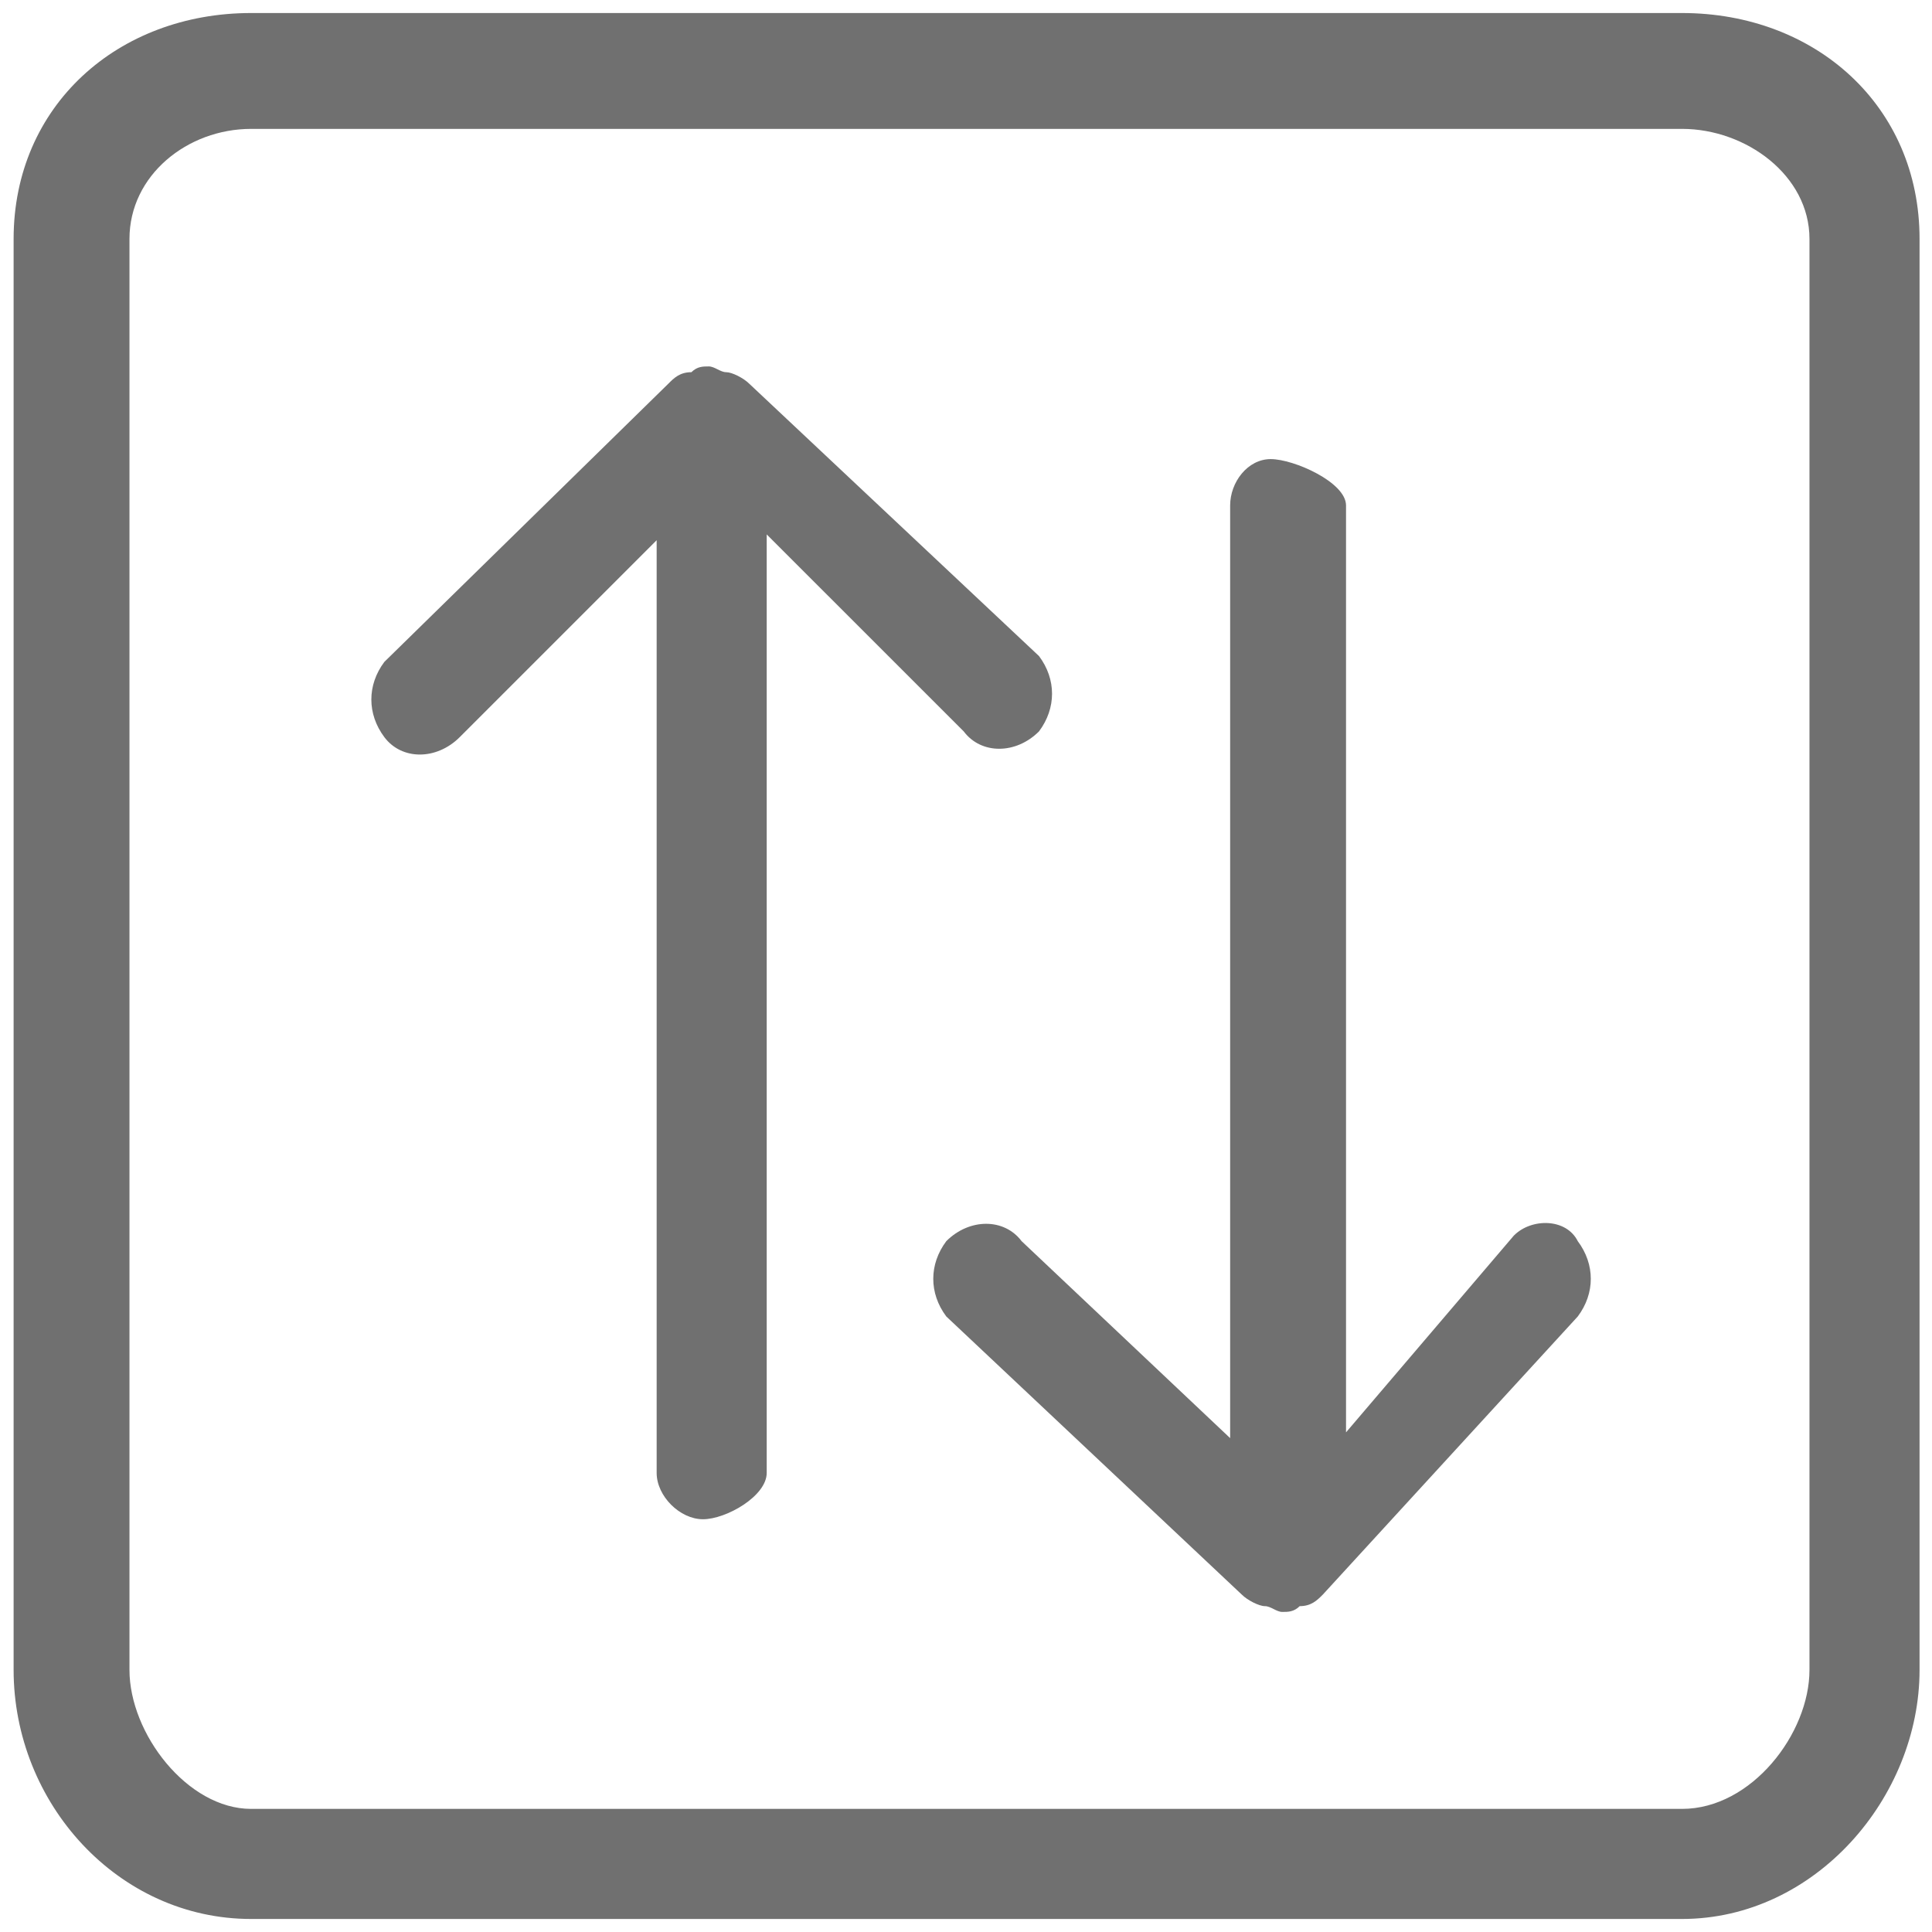
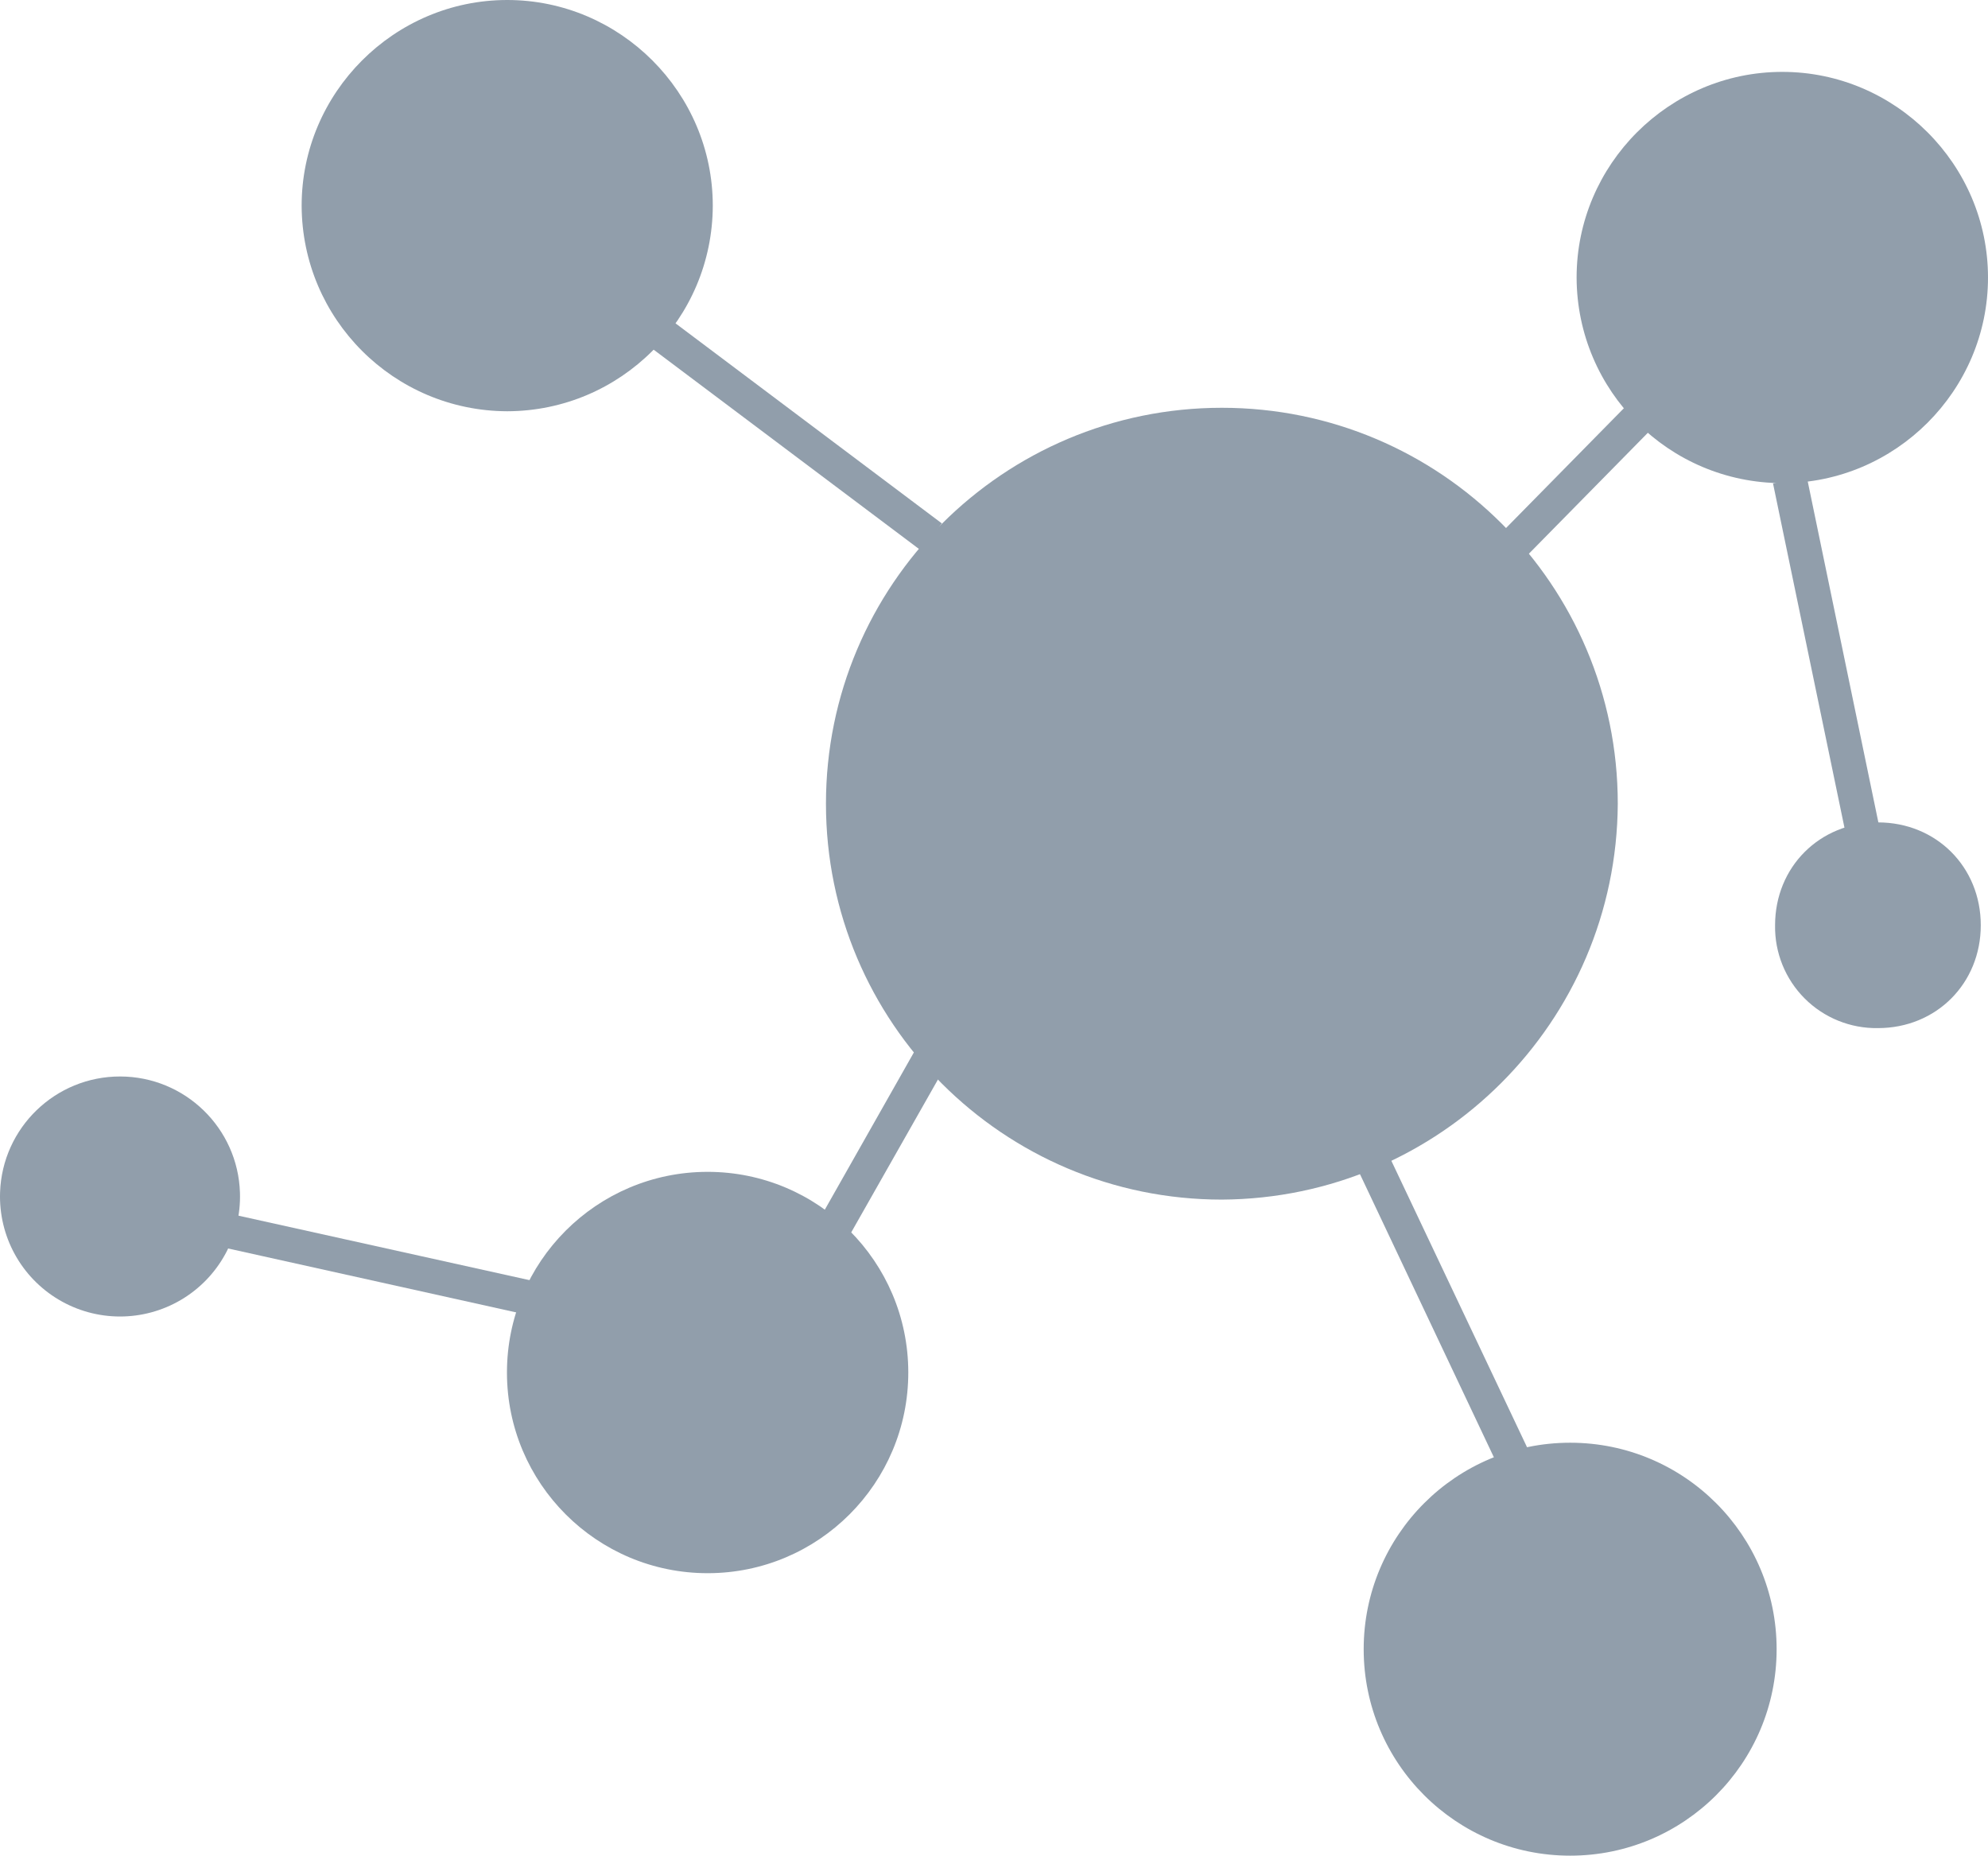
- <svg xmlns="http://www.w3.org/2000/svg" t="1732255651718" class="icon" viewBox="0 0 1038 1024" version="1.1" p-id="20215" width="200" height="200">
-   <path d="M903.709 0H134.919C63.342 0 7.314 49.796 7.314 121.388V890.149C7.314 961.755 63.342 1024 134.919 1024h768.79c71.578 0 127.605-65.36 127.605-133.837V121.388C1031.314 49.796 975.287 0 903.709 0z m68.462 890.163c0 34.231-31.115 74.693-68.462 74.693H134.919c-34.231 0-65.36-40.463-65.36-74.693V121.388c0-34.231 31.13-59.143 65.36-59.143h768.79c34.231 0 68.462 24.898 68.462 59.143V890.149zM558.226 385.946c9.333-12.449 9.333-28.014 0-40.463l-155.633-146.286c-3.101-3.116-9.333-6.232-12.434-6.232-3.131 0-6.232-3.101-9.362-3.101-3.101 0-6.217 0-9.318 3.101-6.232 0-9.348 3.116-12.449 6.232L206.512 348.599c-9.333 12.434-9.333 28.014 0 40.463 9.333 12.434 28.014 12.434 40.463 0l105.823-105.823v501.102c0 12.449 12.449 24.898 24.898 24.898s34.231-12.434 34.231-24.898V280.123l105.838 105.823c9.333 12.449 28.014 12.449 40.463 0z m255.21 270.775l-90.258 105.838V264.558c0-12.449-28.014-24.898-40.463-24.898-12.434 0-21.797 12.449-21.797 24.898V765.659l-112.04-105.823c-9.333-12.434-28.014-12.434-40.463 0-9.333 12.449-9.333 28.014 0 40.463l158.735 149.402c3.116 3.116 9.348 6.232 12.449 6.232 3.116 0 6.232 3.101 9.348 3.101 3.116 0 6.217 0 9.333-3.101 6.232 0 9.333-3.116 12.449-6.232l136.953-149.402c9.333-12.434 9.333-28.014 0-40.463-6.232-12.434-24.898-12.434-34.231-3.101z" fill="#707070" p-id="20216" />
+ <svg xmlns="http://www.w3.org/2000/svg" width="192.569px" height="179.75px" viewBox="0 0 192.569 179.75" version="1.1">
+   <g id="页面-1" stroke="none" stroke-width="1" fill="none" fill-rule="evenodd">
+     <g id="编组" fill="#919EAB" fill-rule="nonzero">
+       <path d="M118.357,116.2 C97.177,116.2 80.007,99.03 80.007,77.85 C80.007,56.67 97.177,39.5 118.357,39.5 C139.537,39.5 156.707,56.67 156.707,77.85 C156.594,98.983 139.49,116.087 118.357,116.2 L118.357,116.2 Z" id="形状" />
+       <path d="M172.644,46.8 C161.656,46.773 152.754,37.875 152.719,26.887 C152.719,15.925 161.682,6.963 172.644,6.963 C183.594,6.963 192.569,15.925 192.569,26.887 C192.569,37.837 183.594,46.8 172.644,46.8 L172.644,46.8 Z" id="形状" />
+       <polygon id="路径" points="143.544 53.525 158.669 38.15 161.032 40.487 145.907 55.862 143.544 53.525">
+             </polygon>
+       <path d="M30.882,19.925 C30.882,26.438 34.357,32.462 39.994,35.737 C47.67,40.166 57.417,38.445 63.112,31.656 C68.807,24.867 68.807,14.97 63.112,8.181 C57.417,1.393 47.67,-0.328 39.994,4.1 C34.354,7.374 30.882,13.403 30.882,19.925 L30.882,19.925 Z" id="路径" />
+       <path d="M49.132,39.837 C38.149,39.803 29.254,30.908 29.219,19.925 C29.219,8.975 38.182,0 49.132,0 C60.082,0 69.044,8.963 69.044,19.925 C69.017,30.911 60.118,39.81 49.132,39.837 L49.132,39.837 Z M49.132,3.325 C39.832,3.325 32.532,10.625 32.532,19.925 C32.532,29.225 39.832,36.525 49.132,36.525 C58.432,36.525 65.732,29.225 65.732,19.925 C65.732,10.625 58.432,3.325 49.132,3.325 Z" id="形状" />
+       <path d="M61.107,32.212 L63.094,29.562 L91.232,50.7 L89.232,53.337 L61.107,32.212 L61.107,32.212 Z M78.269,120.05 L90.219,98.95 L93.107,100.6 L81.157,121.662 L78.269,120.05 Z M18.282,120.088 L19.007,116.85 L52.069,124.175 L51.344,127.425 L18.282,120.088 L18.282,120.088 Z" id="形状" />
+       <path d="M49.107,132.966 C49.116,143.701 57.826,152.396 68.561,152.388 C79.296,152.379 87.991,143.669 87.982,132.934 C87.973,122.199 79.263,113.504 68.528,113.512 C57.793,113.521 49.098,122.231 49.107,132.966 L49.107,132.966 Z" id="路径" />
+       <path d="M0.007,115.5 C-0.139,119.742 2.038,123.725 5.687,125.893 C9.335,128.061 13.875,128.069 17.531,125.912 C21.186,123.756 23.377,119.779 23.244,115.537 C23.049,109.268 17.916,104.285 11.644,104.274 C5.372,104.264 0.222,109.232 0.007,115.5 Z" id="路径" />
+       <path d="M173.619,89.625 C173.619,94.209 177.335,97.925 181.919,97.925 C186.503,97.925 190.219,94.209 190.219,89.625 C190.219,85.041 186.503,81.325 181.919,81.325 C177.335,81.325 173.619,85.041 173.619,89.625 Z" id="路径" />
+       <path d="M181.907,99.588 C179.251,99.632 176.691,98.597 174.813,96.719 C172.935,94.84 171.9,92.281 171.944,89.625 C171.944,83.975 176.269,79.662 181.907,79.662 C187.557,79.662 191.869,83.975 191.869,89.625 C191.869,95.25 187.569,99.588 181.907,99.588 L181.907,99.588 Z M181.907,82.975 C179.21,82.97 176.776,84.591 175.741,87.082 C174.707,89.573 175.276,92.442 177.183,94.349 C179.09,96.256 181.959,96.825 184.45,95.79 C186.941,94.756 188.562,92.322 188.557,89.625 C188.543,85.958 185.574,82.989 181.907,82.975 Z" id="形状" />
+       <polygon id="路径" points="171.744 46.825 175.007 46.15 182.144 80.6 178.894 81.275" />
+       <path d="M132.094,159.75 C132.094,170.796 141.049,179.75 152.094,179.75 C163.14,179.75 172.094,170.796 172.094,159.75 C172.094,148.704 163.14,139.75 152.094,139.75 C141.049,139.75 132.094,148.704 132.094,159.75 Z" id="路径" />
+       <polygon id="路径" points="129.844 109.737 132.819 108.312 149.019 142.512 146.019 143.938 129.844 109.737">
+             </polygon>
+     </g>
+   </g>
</svg>
